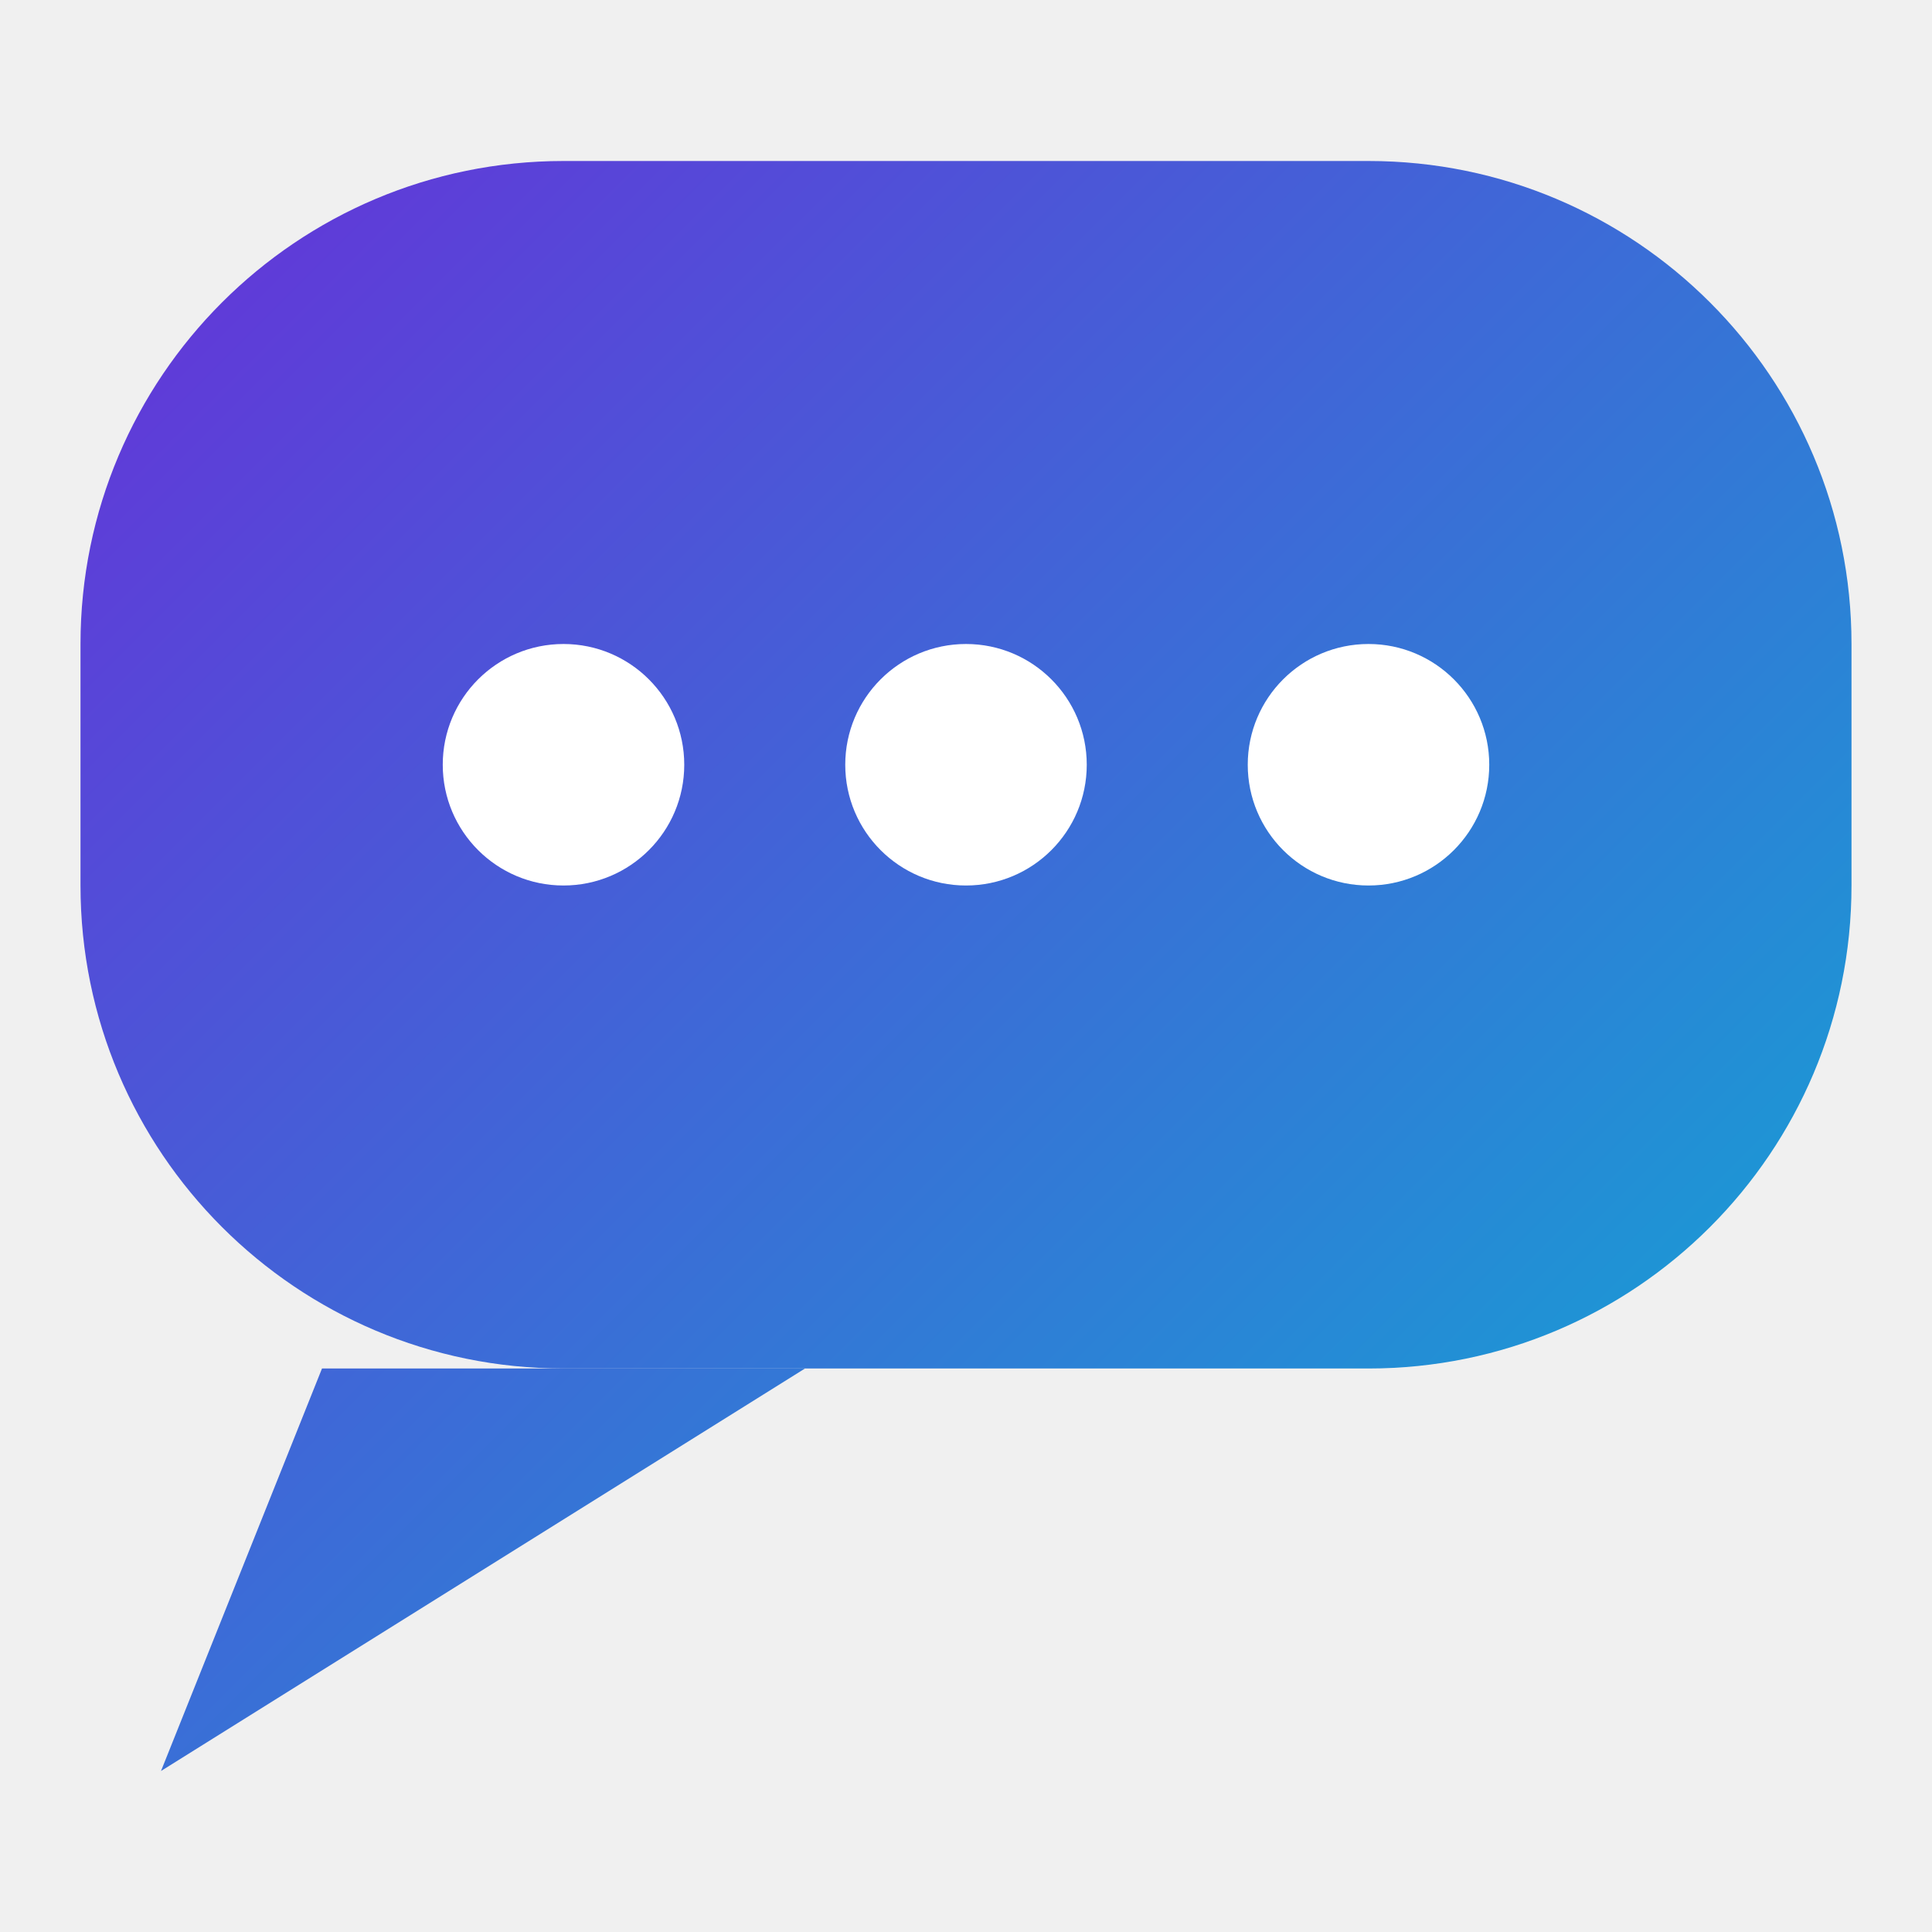
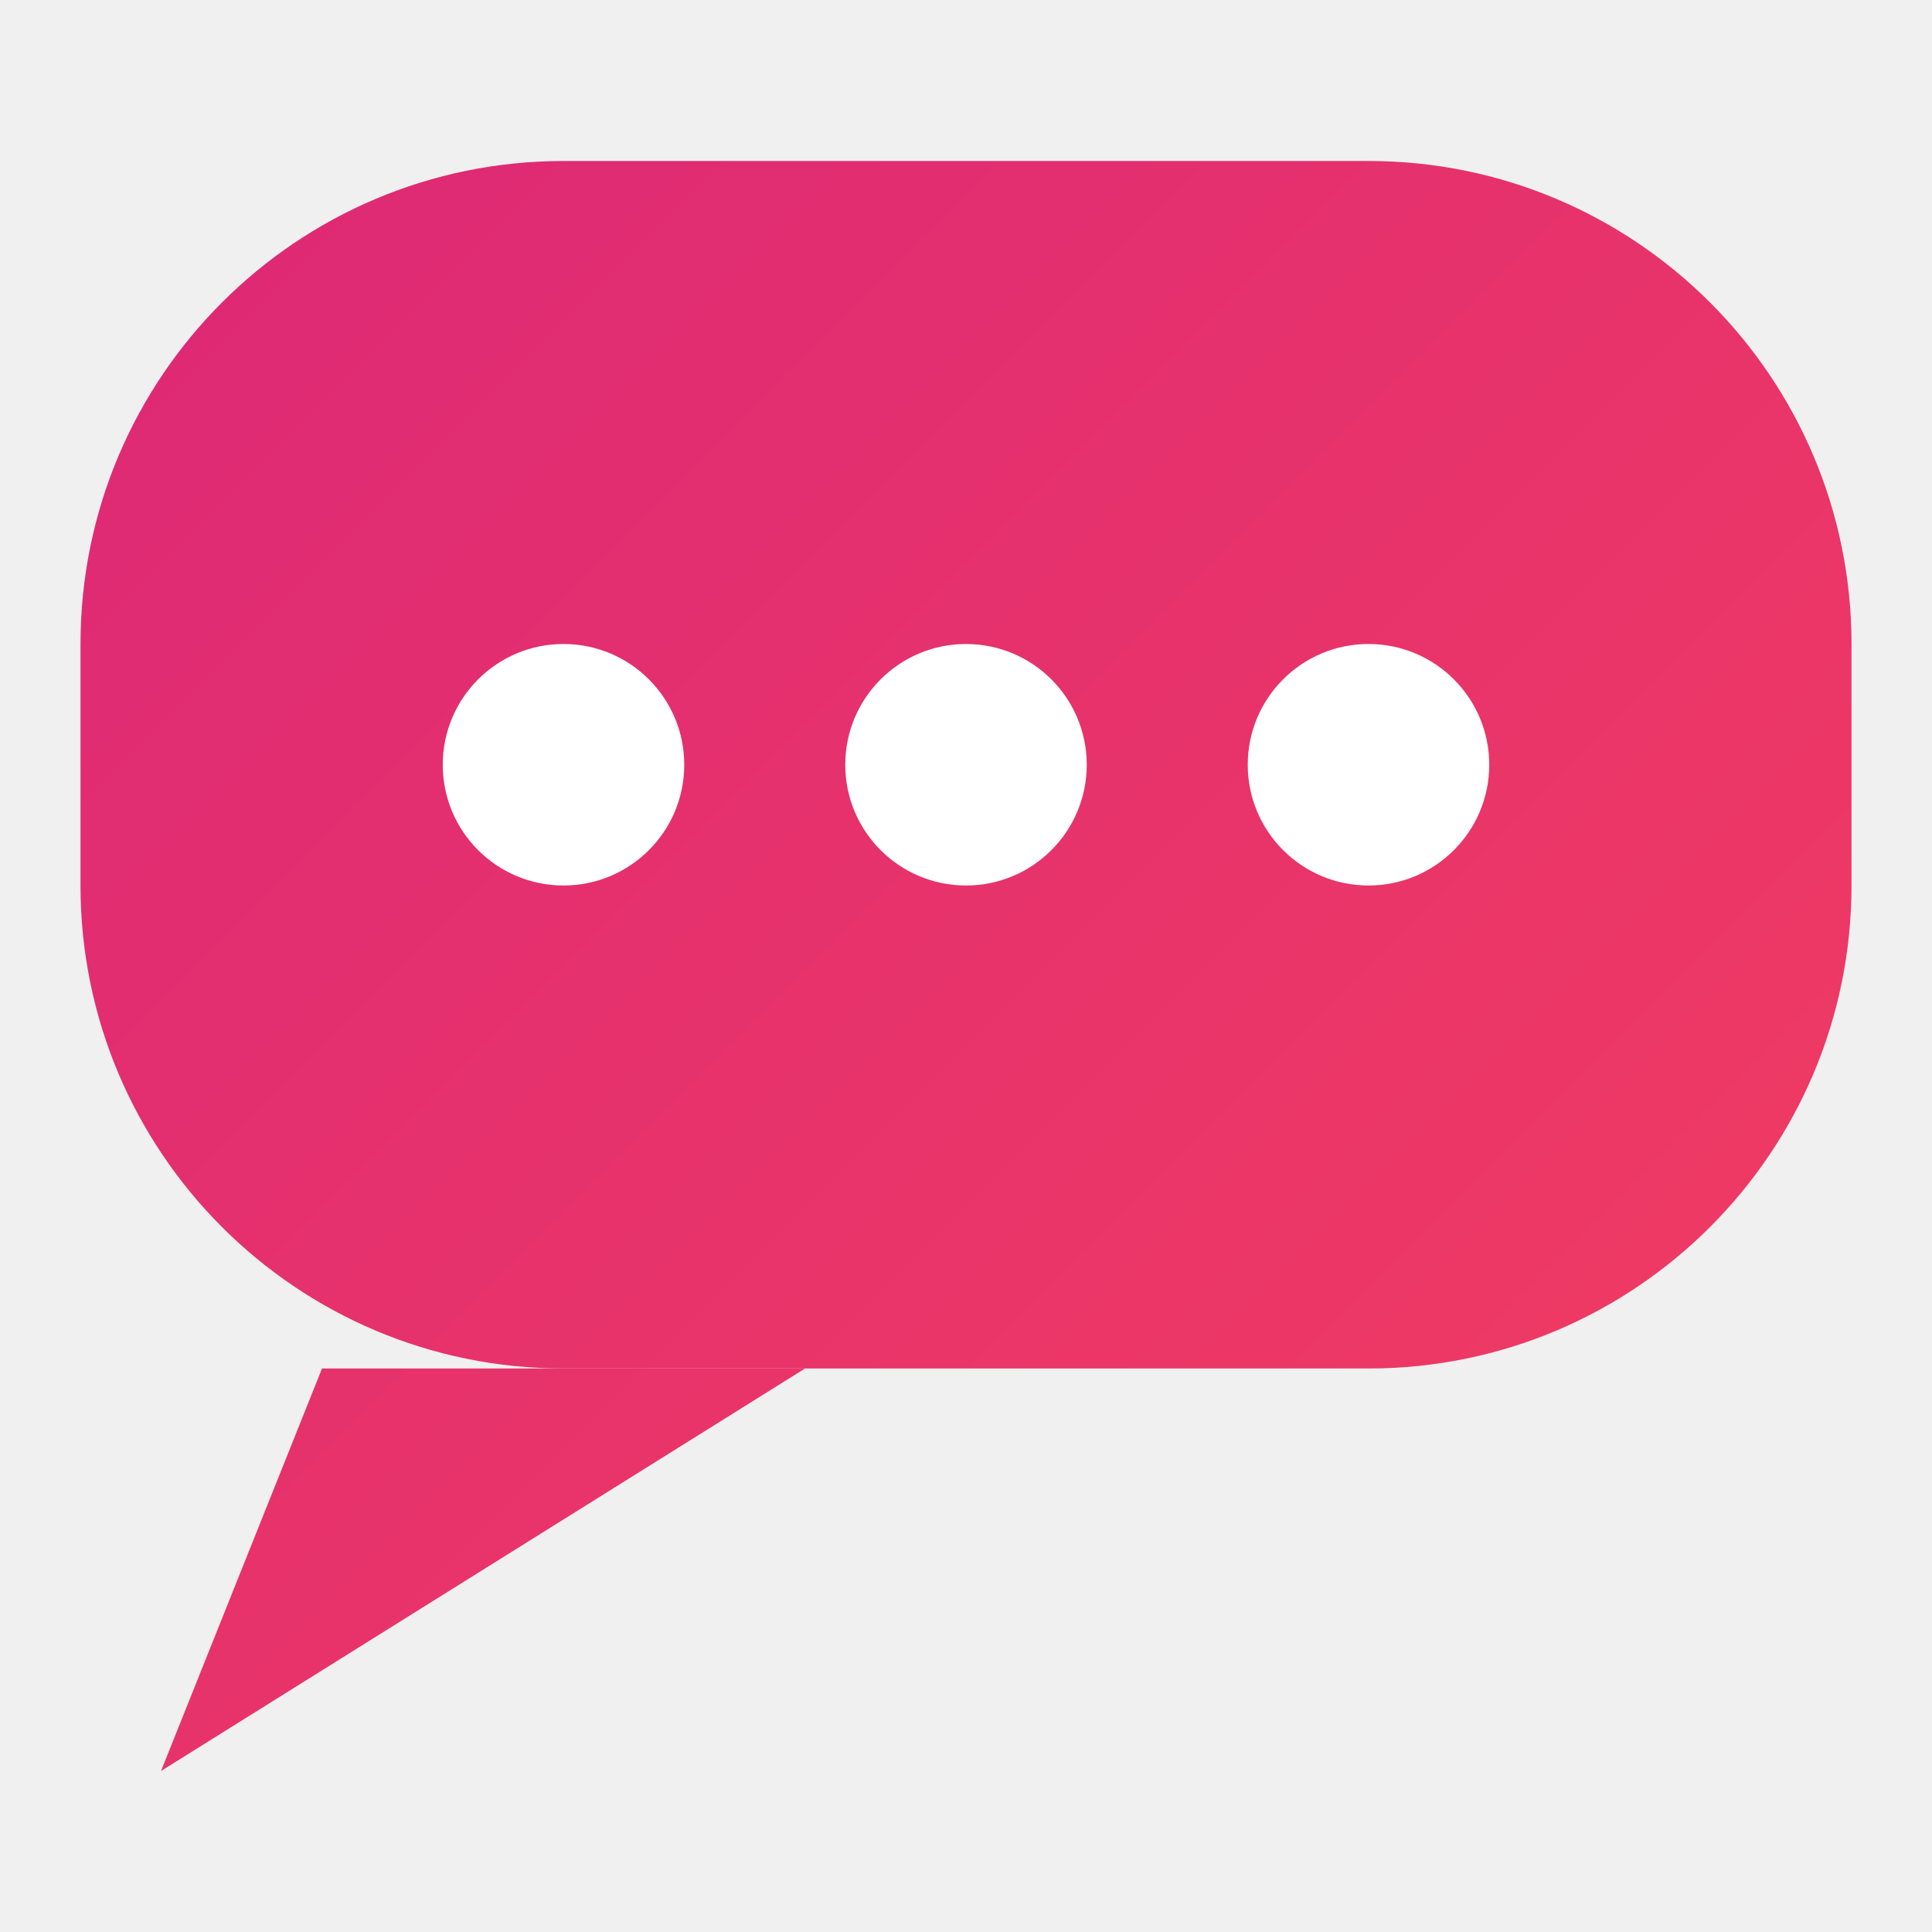
<svg xmlns="http://www.w3.org/2000/svg" viewBox="0 0 48 48" fill="none">
  <defs>
    <linearGradient id="lg" x1="0" y1="0" x2="48" y2="48" gradientUnits="userSpaceOnUse">
-       <stop offset="0%" stop-color="#6d28d9" />
-       <stop offset="100%" stop-color="#06b6d4" />
+       <stop offset="0%" stop-color="#db2777" />
+       <stop offset="100%" stop-color="#f43f5e" />
    </linearGradient>
  </defs>
  <rect x="2" y="4" width="44" height="30" rx="12" fill="url(#lg)" />
  <path d="M8 34 L4 44 L20 34Z" fill="url(#lg)" />
  <circle cx="14" cy="19" r="3" fill="white" />
  <circle cx="24" cy="19" r="3" fill="white" />
  <circle cx="34" cy="19" r="3" fill="white" />
</svg>
